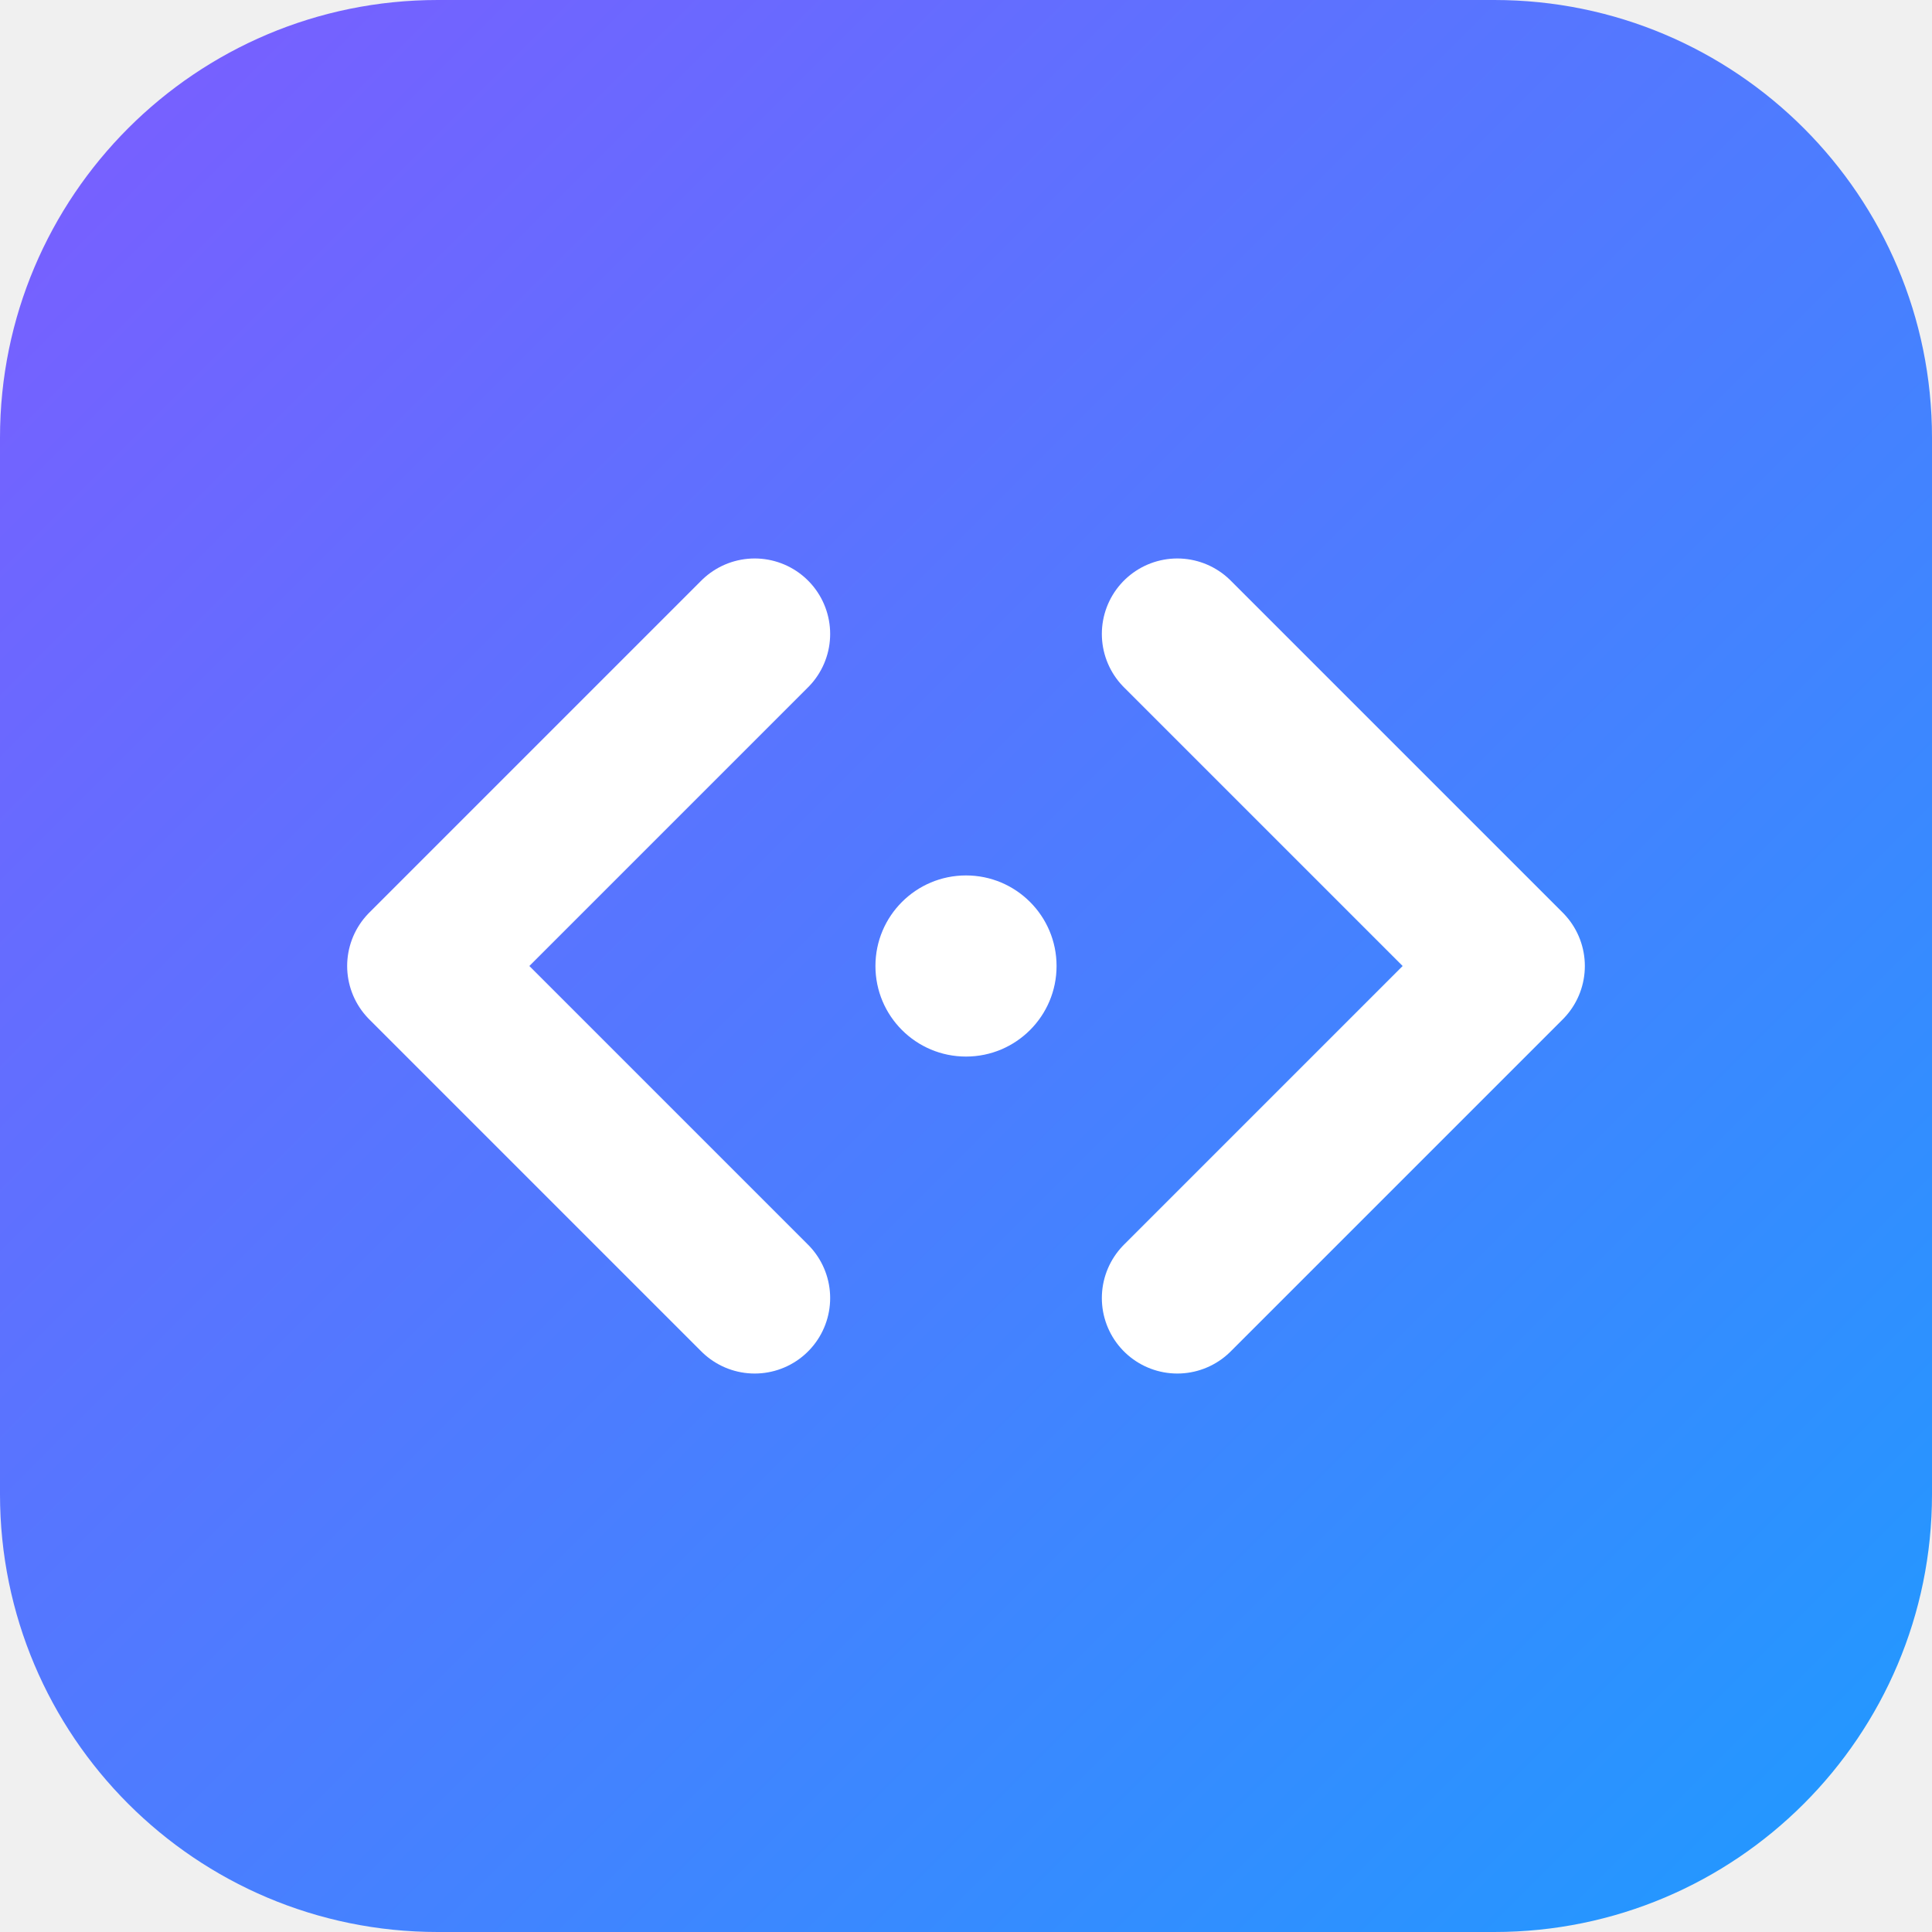
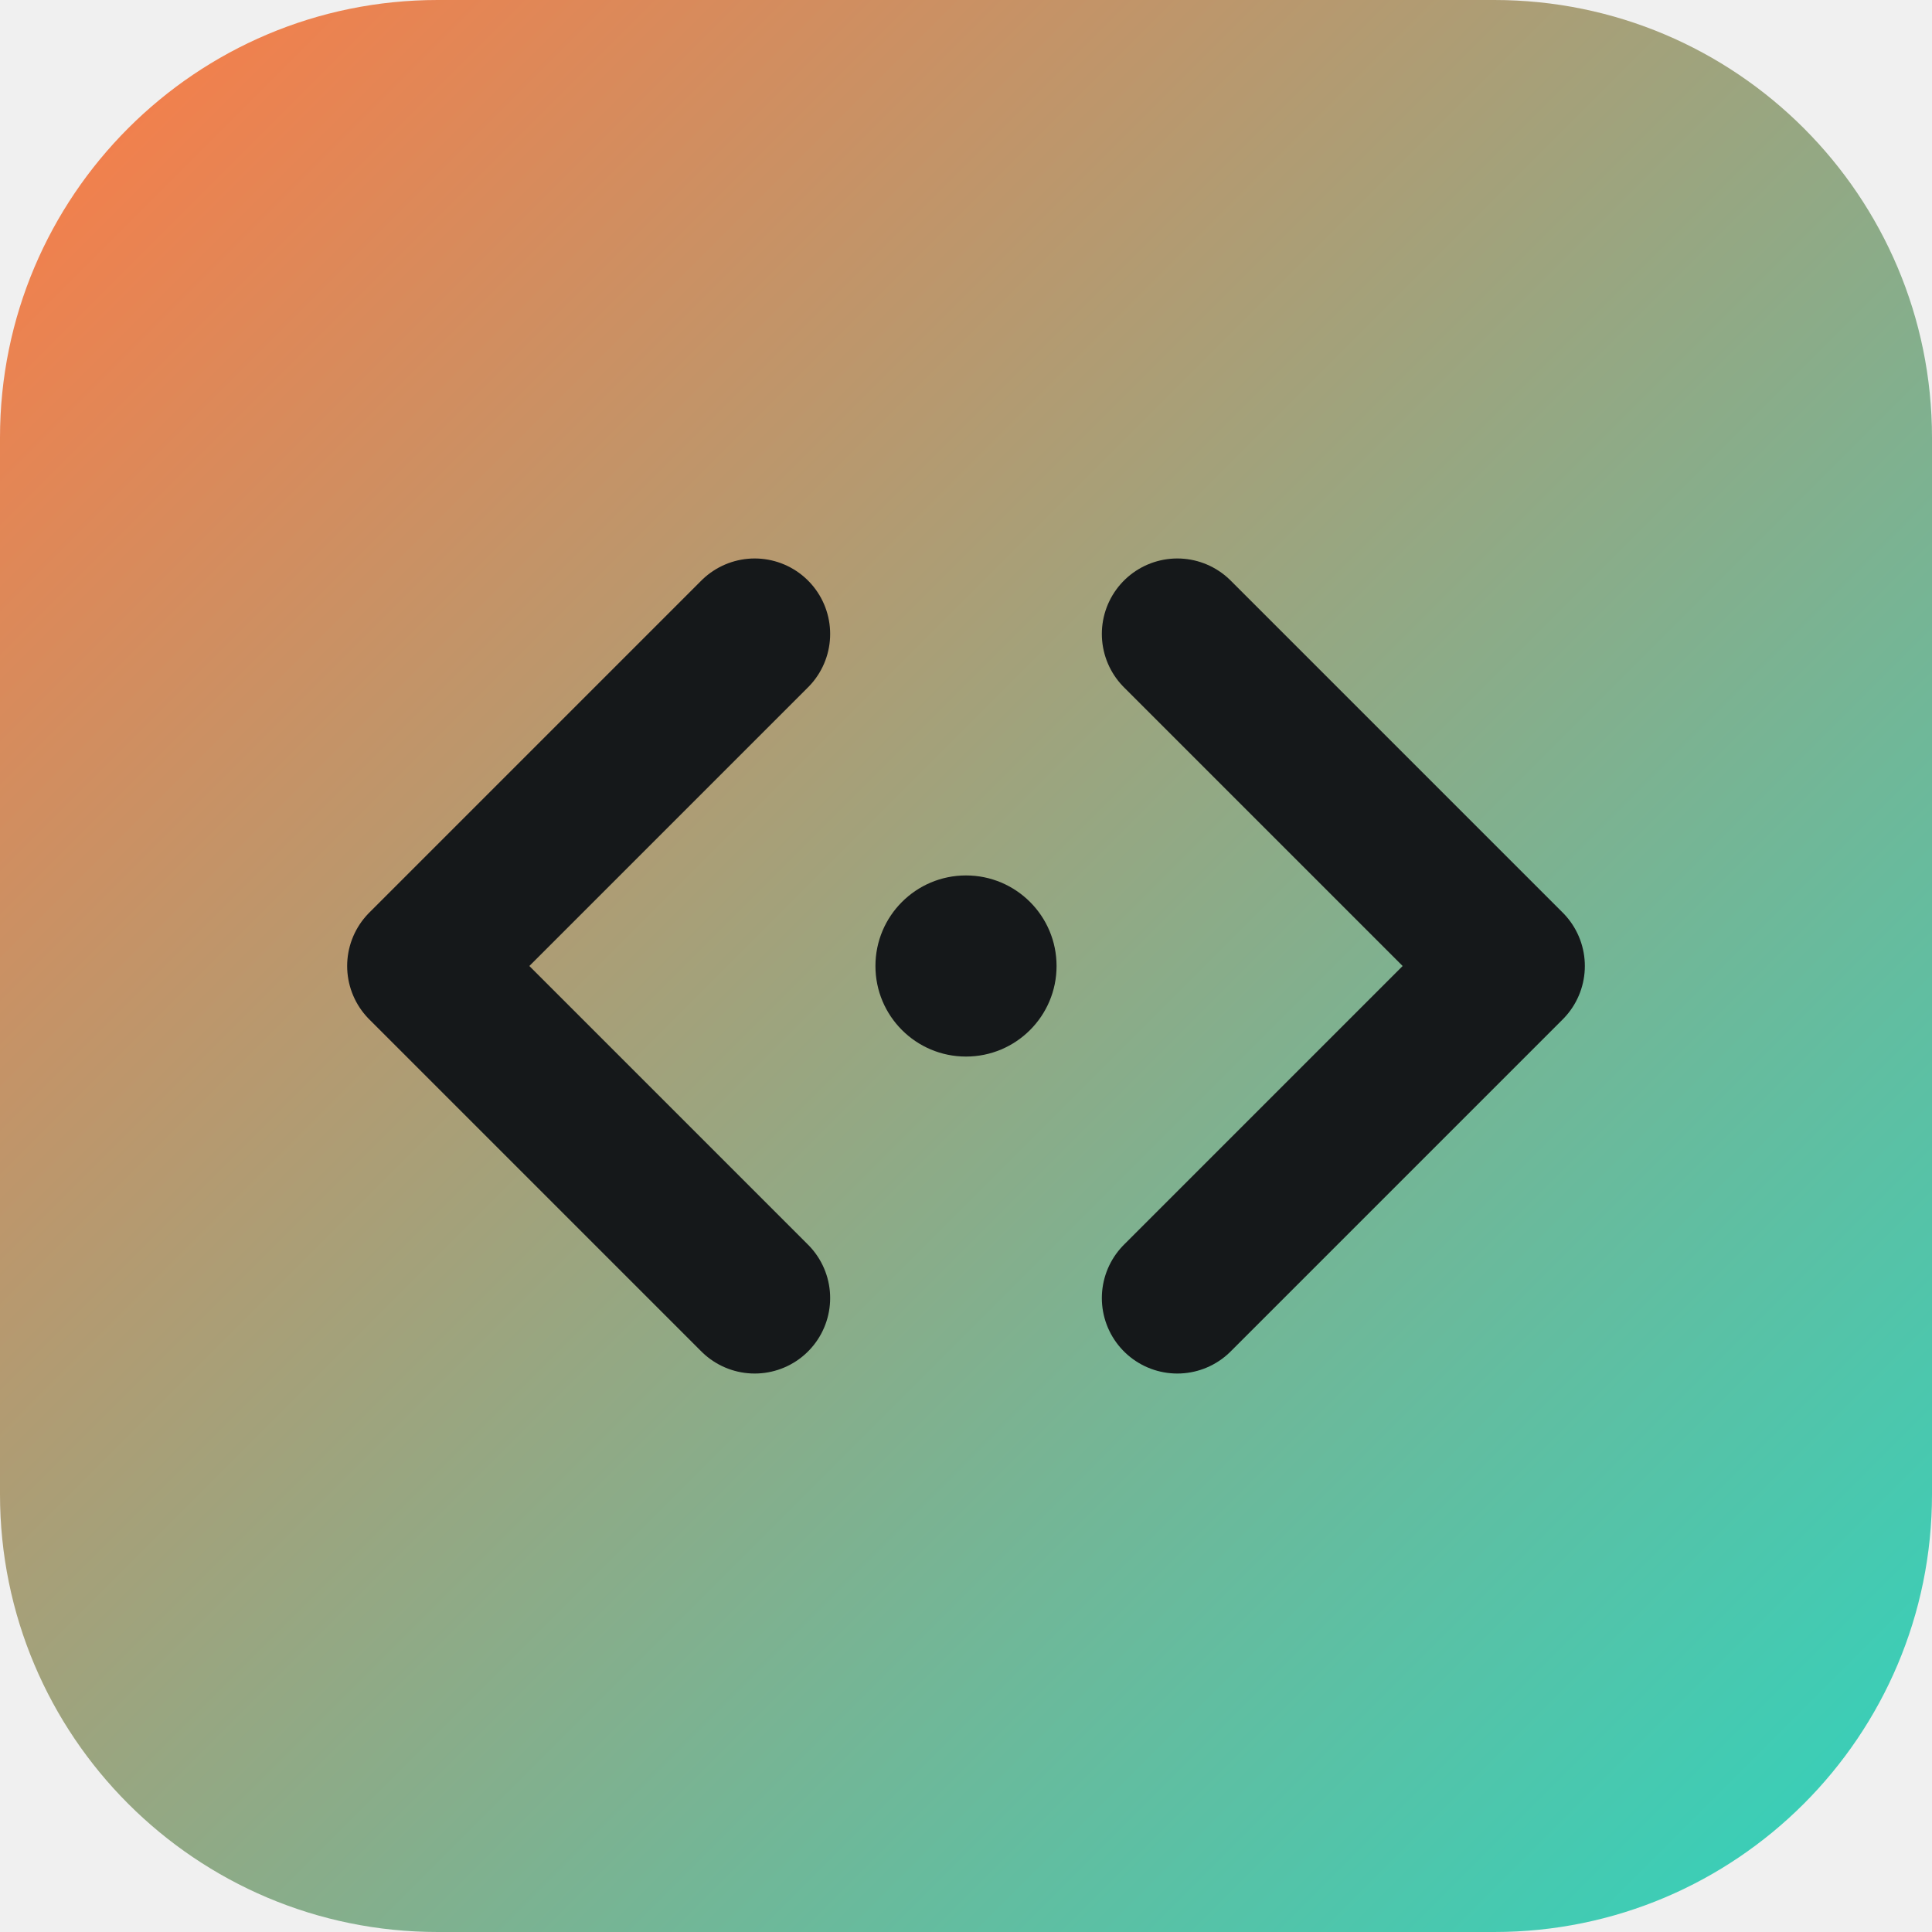
<svg xmlns="http://www.w3.org/2000/svg" viewBox="0 0 128 128">
  <defs>
    <linearGradient id="g" x1="0" y1="0" x2="1" y2="1">
-       <stop offset="0" stop-color="#7d5cff" />
-       <stop offset="1" stop-color="#1e9bff" />
+       <stop offset="0" stop-color="#ff7a45" />
+       <stop offset="1" stop-color="#2dd4bf" />
    </linearGradient>
  </defs>
  <rect width="128" height="128" rx="29" fill="url(#g)" />
-   <path d="M50 42 28 64l22 22M78 42l22 22-22 22" fill="none" stroke="#fff" stroke-width="10" stroke-linecap="round" stroke-linejoin="round" />
-   <circle cx="64" cy="64" r="6" fill="#fff" />
+   <path d="M50 42 28 64l22 22M78 42l22 22-22 22" fill="none" stroke="#15181a" stroke-width="10" stroke-linecap="round" stroke-linejoin="round" />
+   <circle cx="64" cy="64" r="6" fill="#15181a" />
</svg>
